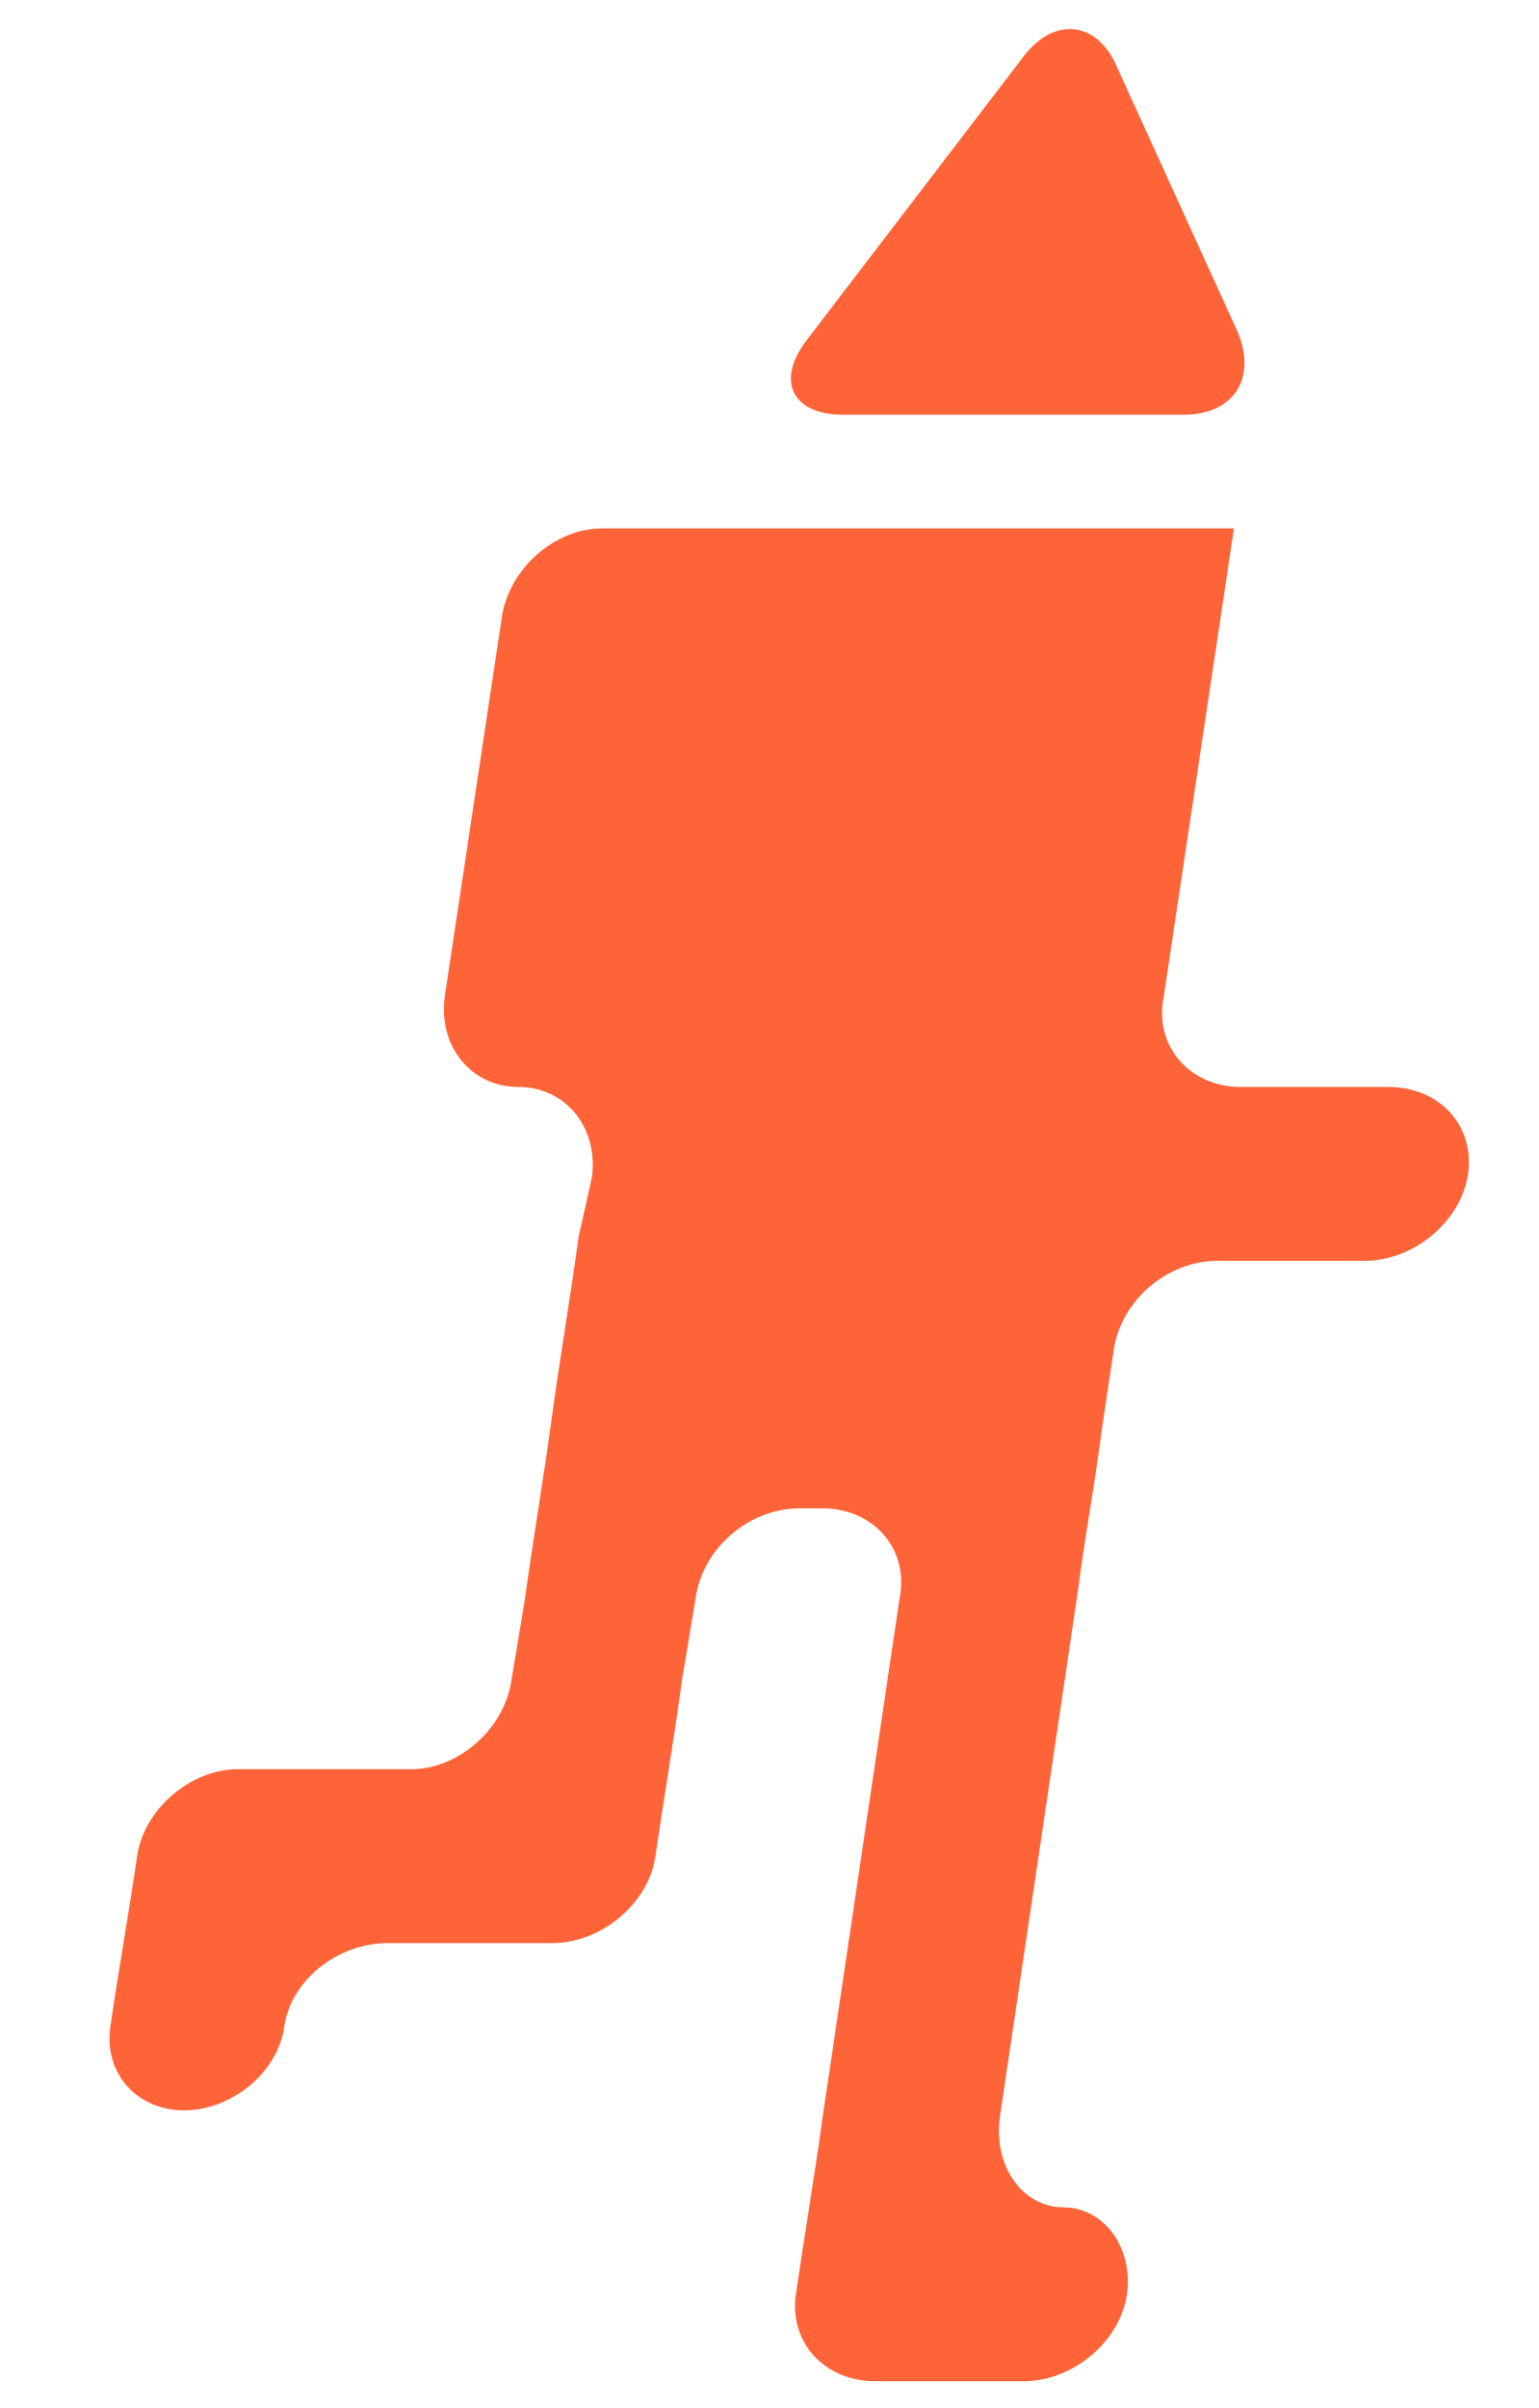
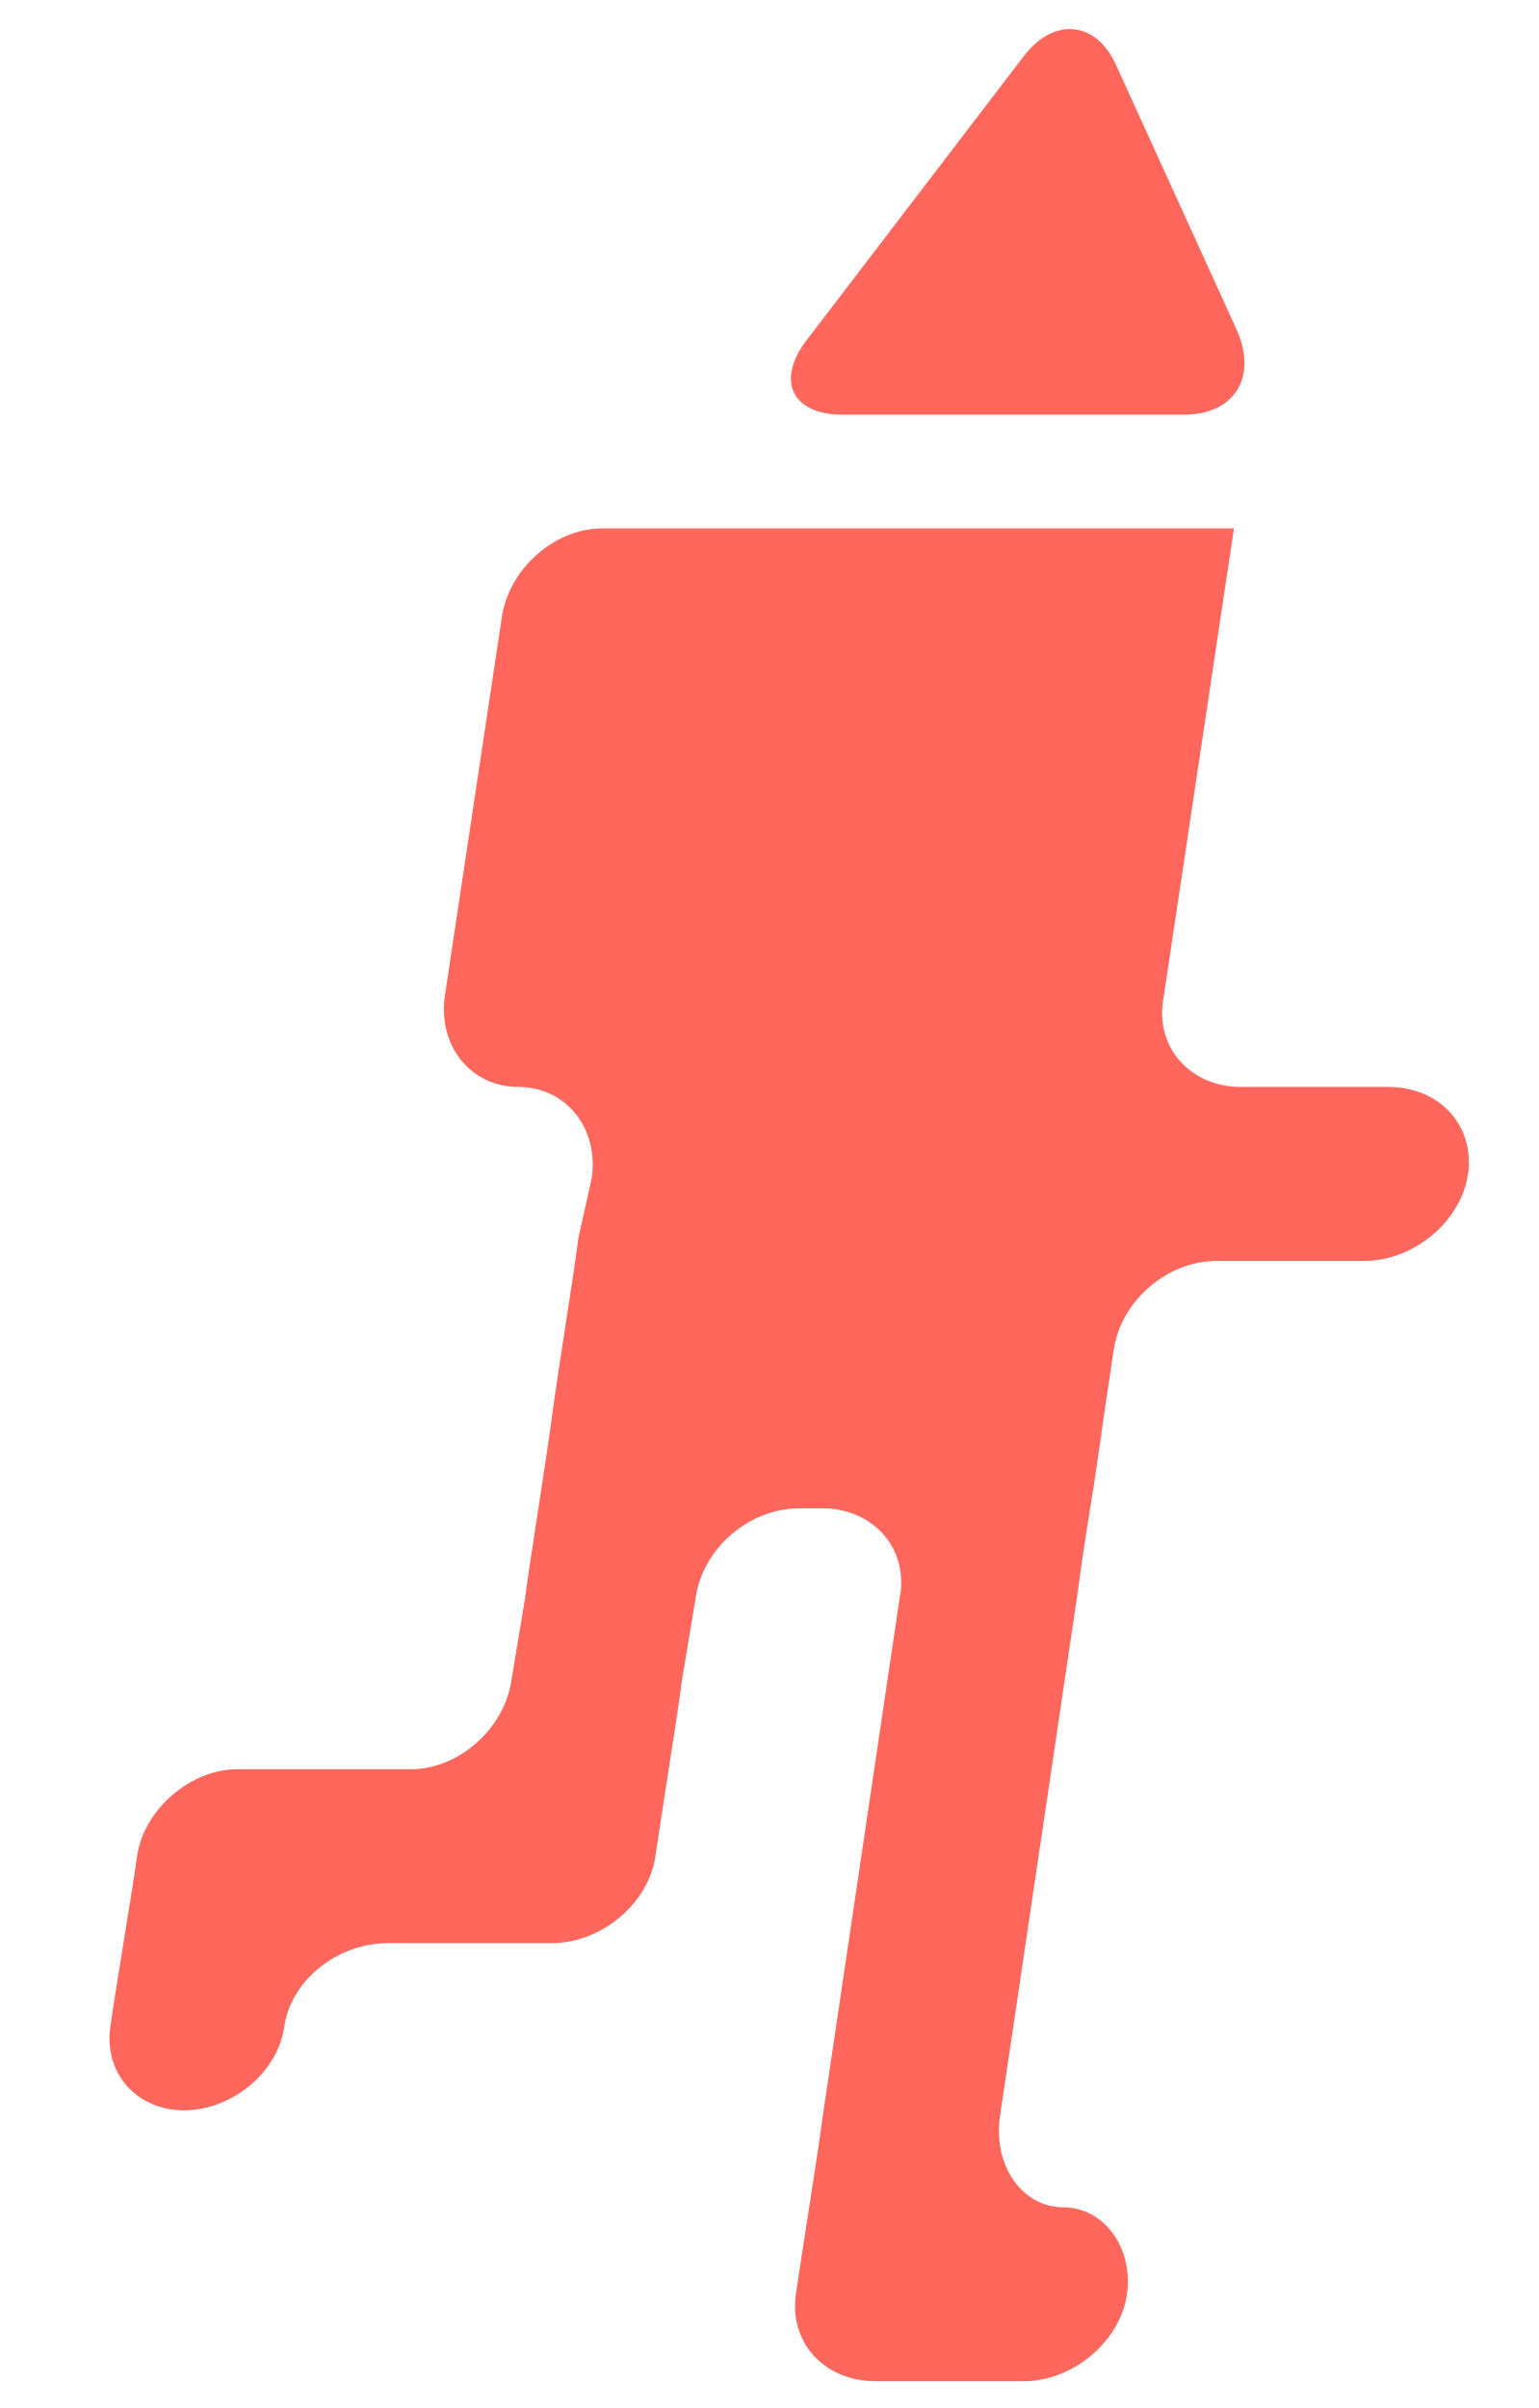
<svg xmlns="http://www.w3.org/2000/svg" version="1.1" id="圖層_1" x="0px" y="0px" viewBox="0 0 46 72" style="enable-background:new 0 0 46 72;" xml:space="preserve">
  <style type="text/css">
- 	.st0{fill:#FF6338;}
+ 	.st0{fill:#FF665C;}
</style>
  <g>
    <g>
-       <path class="st0" d="M30.6,1.7c0.9-1.2,2.2-1.1,2.8,0.3l3.6,7.9c0.6,1.4-0.1,2.5-1.6,2.5l-10.2,0c-1.5,0-2-1-1.1-2.2L30.6,1.7z" />
-       <path class="st0" d="M32.6,45.1c0,0,0.2-1.2,0.4-2.7l0.3-2c0.2-1.5,1.6-2.7,3.1-2.7l4.4,0c1.5,0,2.9-1.2,3.1-2.6    c0.2-1.4-0.8-2.6-2.4-2.6l-4.4,0c-1.5,0-2.6-1.2-2.3-2.7l2.1-14H23.3c-1.5,0-3.9,0-5.3,0c-1.4,0-2.8,1.2-3,2.7l-1.7,11.3    c-0.2,1.5,0.8,2.7,2.2,2.7s2.4,1.2,2.2,2.7L17.3,37c-0.2,1.5-0.6,3.9-0.8,5.4c-0.2,1.5-0.6,3.9-0.8,5.4l-0.4,2.4    c-0.2,1.5-1.6,2.7-3,2.7s-3.8,0-5.2,0s-2.8,1.2-3,2.6c-0.2,1.4-0.6,3.7-0.8,5.1c-0.2,1.4,0.8,2.5,2.2,2.5s2.8-1.1,3-2.5    c0.2-1.4,1.6-2.5,3.1-2.5h4.9c1.5,0,2.9-1.2,3.1-2.6s0.6-3.8,0.8-5.3l0.4-2.4c0.2-1.5,1.6-2.7,3.1-2.7h0.7c1.5,0,2.6,1.2,2.3,2.7    l-2.3,15.5c-0.2,1.5-0.6,3.9-0.8,5.3c-0.2,1.4,0.8,2.6,2.4,2.6h4.4c1.5,0,2.9-1.2,3.1-2.6c0.2-1.4-0.7-2.6-1.9-2.6    s-2.1-1.2-1.9-2.7l2.3-15.5C32.4,46.3,32.6,45.1,32.6,45.1z" />
+       <path class="st0" d="M30.6,1.7c0.9-1.2,2.2-1.1,2.8,0.3L37,9.9c0.6,1.4-0.1,2.5-1.6,2.5H25.2c-1.5,0-2-1-1.1-2.2L30.6,1.7z" />
+       <path class="st0" d="M32.6,45.1c0,0,0.2-1.2,0.4-2.7l0.3-2c0.2-1.5,1.6-2.7,3.1-2.7h4.4c1.5,0,2.9-1.2,3.1-2.6    c0.2-1.4-0.8-2.6-2.4-2.6h-4.4c-1.5,0-2.6-1.2-2.3-2.7l2.1-14H23.3c-1.5,0-3.9,0-5.3,0s-2.8,1.2-3,2.7l-1.7,11.3    c-0.2,1.5,0.8,2.7,2.2,2.7s2.4,1.2,2.2,2.7L17.3,37c-0.2,1.5-0.6,3.9-0.8,5.4c-0.2,1.5-0.6,3.9-0.8,5.4l-0.4,2.4    c-0.2,1.5-1.6,2.7-3,2.7s-3.8,0-5.2,0s-2.8,1.2-3,2.6c-0.2,1.4-0.6,3.7-0.8,5.1c-0.2,1.4,0.8,2.5,2.2,2.5s2.8-1.1,3-2.5    s1.6-2.5,3.1-2.5h4.9c1.5,0,2.9-1.2,3.1-2.6s0.6-3.8,0.8-5.3l0.4-2.4c0.2-1.5,1.6-2.7,3.1-2.7h0.7c1.5,0,2.6,1.2,2.3,2.7    l-2.3,15.5c-0.2,1.5-0.6,3.9-0.8,5.3c-0.2,1.4,0.8,2.6,2.4,2.6h4.4c1.5,0,2.9-1.2,3.1-2.6S33,66,31.8,66s-2.1-1.2-1.9-2.7    l2.3-15.5C32.4,46.3,32.6,45.1,32.6,45.1z" />
    </g>
  </g>
</svg>
